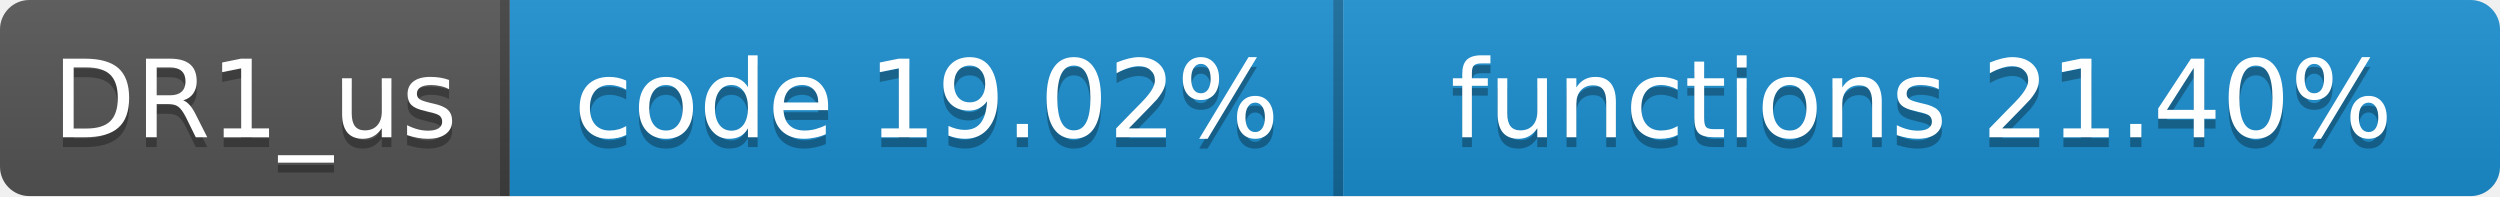
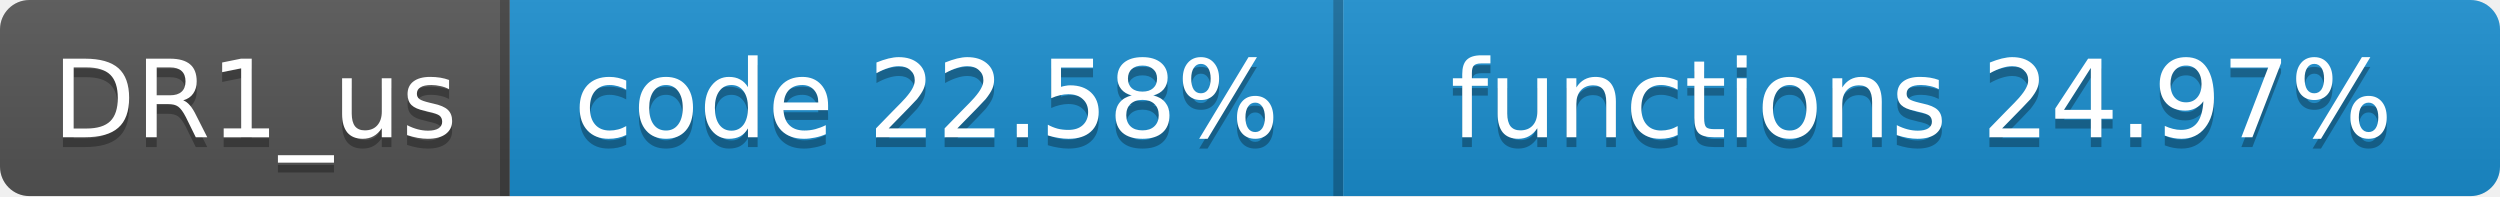
- <svg xmlns="http://www.w3.org/2000/svg" width="255" height="20" role="img" aria-label="DR1_us: code 19.02%, functions 21.40%">
+ <svg xmlns="http://www.w3.org/2000/svg" width="255" height="20" role="img" aria-label="DR1_us: code 22.58%, functions 24.97%">
  <linearGradient id="g" x2="0" y2="100%">
    <stop offset="0" stop-color="#bbb" stop-opacity=".1" />
    <stop offset="1" stop-opacity=".1" />
  </linearGradient>
  <clipPath id="r">
    <rect width="255" height="20" rx="3" fill="#fff" />
  </clipPath>
  <g clip-path="url(#r)">
    <rect x="0" width="52" height="20" fill="#555555" />
    <rect x="52" width="85" height="20" fill="#1b8ecf" />
    <rect x="137" width="118" height="20" fill="#1b8ecf" />
    <rect x="51" width="1" height="20" fill="#000" fill-opacity=".25" />
    <rect x="136" width="1" height="20" fill="#000" fill-opacity=".25" />
    <rect width="255" height="20" fill="url(#g)" />
  </g>
  <g fill="#fff" text-anchor="middle" font-family="Verdana,DejaVu Sans,sans-serif" font-size="11">
    <text x="26.0" y="15" fill="#010101" fill-opacity=".3">DR1_us</text>
    <text x="26.0" y="14">DR1_us</text>
-     <text x="94.5" y="15" fill="#010101" fill-opacity=".3">code 19.02%</text>
-     <text x="94.5" y="14">code 19.02%</text>
-     <text x="196.0" y="15" fill="#010101" fill-opacity=".3">functions 21.40%</text>
-     <text x="196.0" y="14">functions 21.40%</text>
+     <text x="94.5" y="15" fill="#010101" fill-opacity=".3">code 22.58%</text>
+     <text x="94.5" y="14">code 22.58%</text>
+     <text x="196.0" y="15" fill="#010101" fill-opacity=".3">functions 24.97%</text>
+     <text x="196.0" y="14">functions 24.97%</text>
  </g>
</svg>
